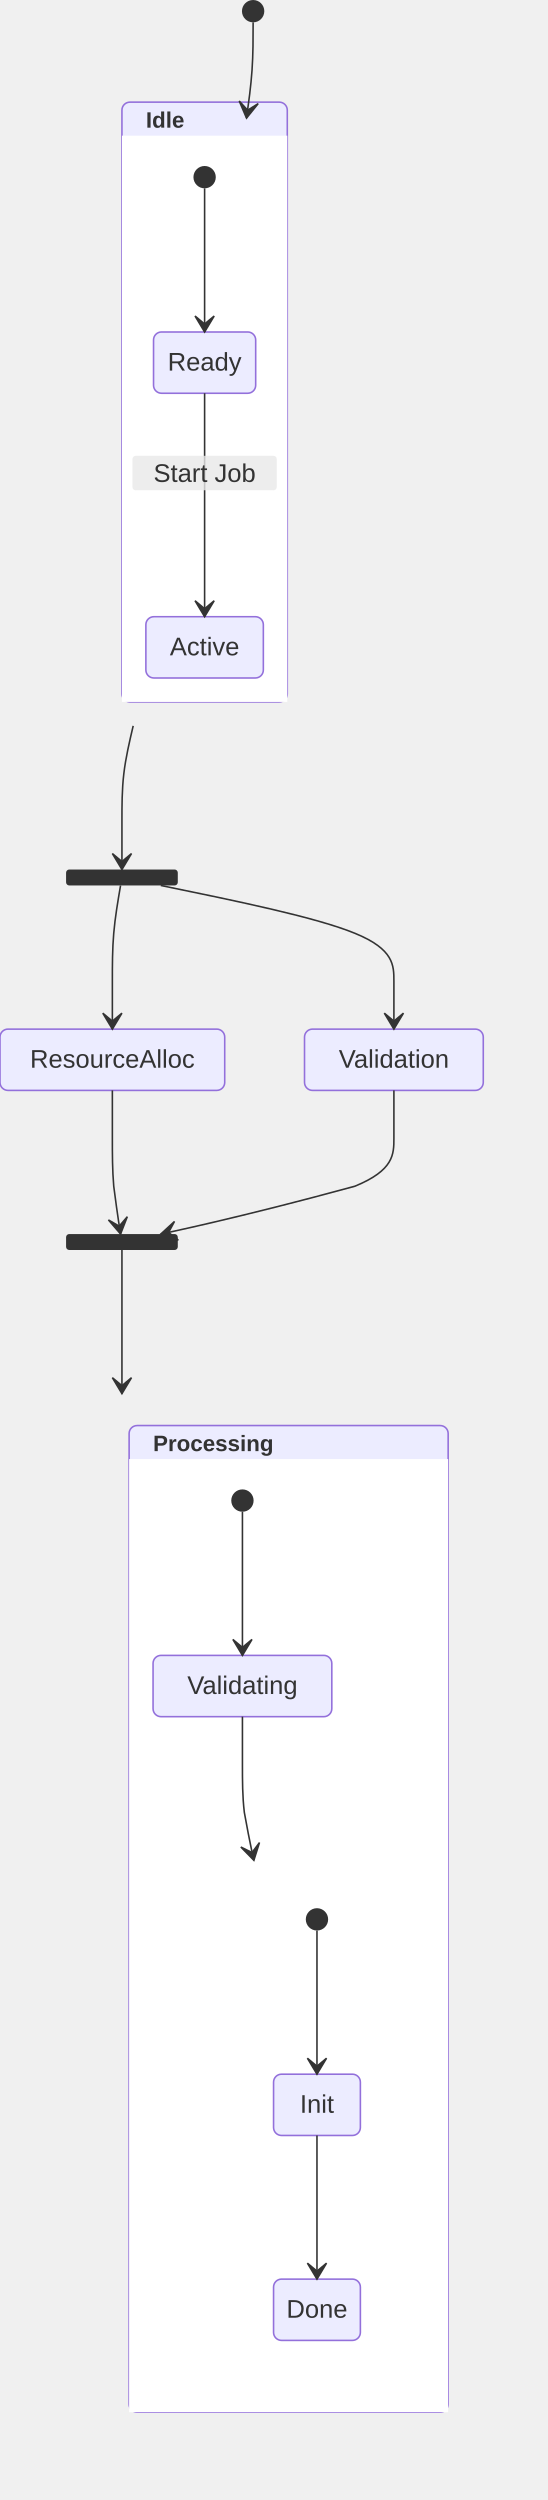
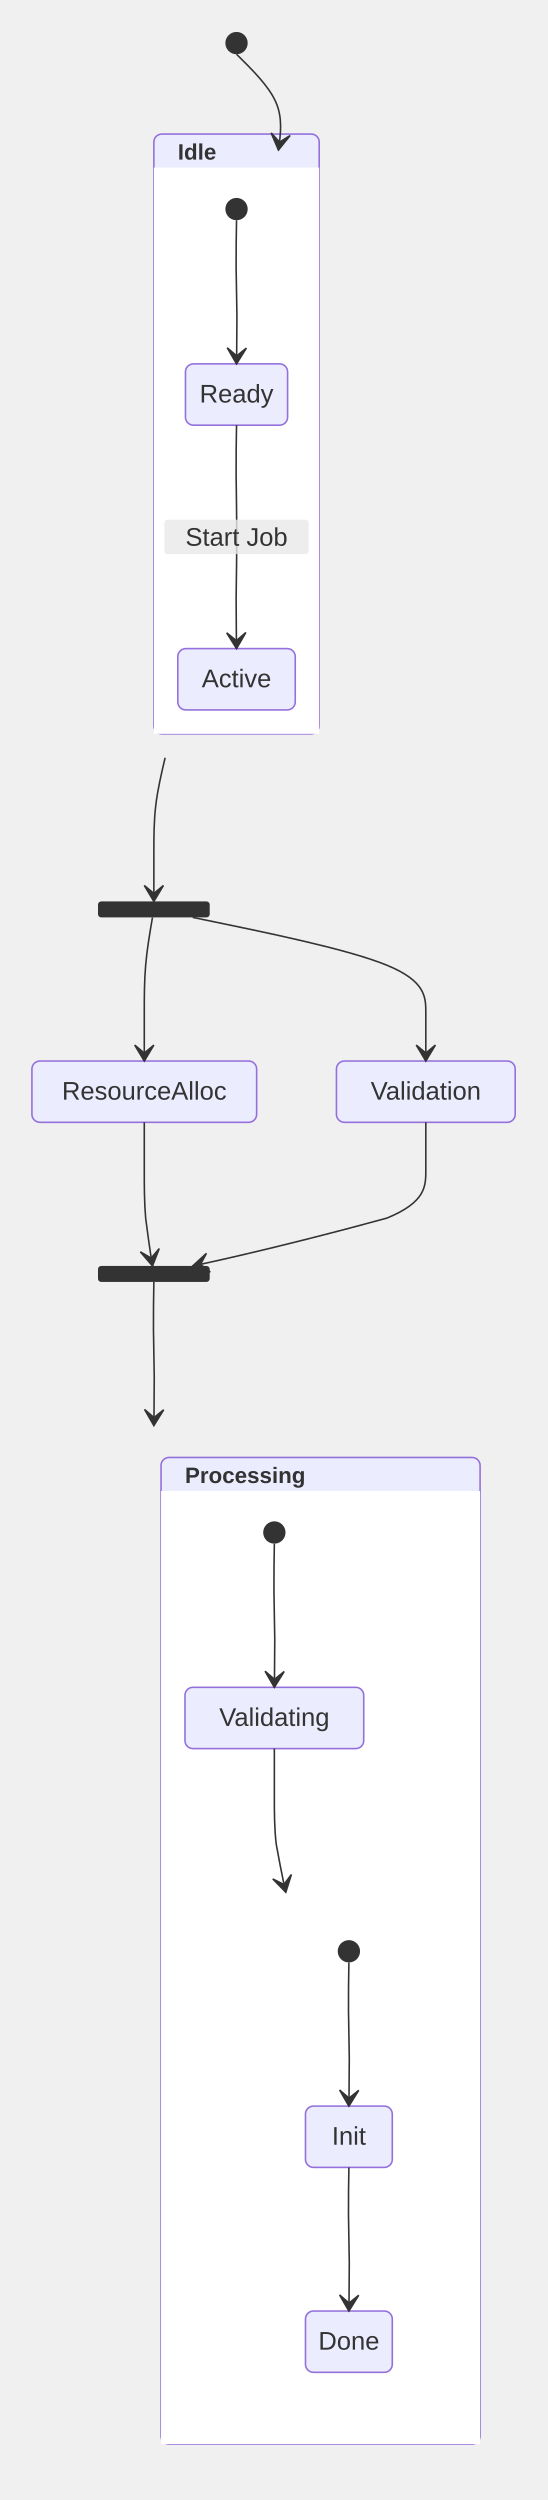
- <svg xmlns="http://www.w3.org/2000/svg" width="342.8" height="1566.4" viewBox="0 0 342.8 1566.4" class="mermaid">
+ <svg xmlns="http://www.w3.org/2000/svg" width="342.8" height="1566.4" viewBox="-20 -20 342.8 1566.4" class="mermaid">
  <style>

.mermaid {
  font-family: trebuchet ms, verdana, arial, sans-serif;
  font-size: 16px;
}

.node rect,
.node polygon,
.node circle,
.node ellipse,
.node path {
  fill: #ECECFF;
  stroke: #9370DB;
  stroke-width: 1px;
}

.node line {
  stroke: #9370DB;
  stroke-width: 1px;
}

.node .label {
  fill: #333333;
}

.node text {
  fill: #333333;
  font-family: trebuchet ms, verdana, arial, sans-serif;
  font-size: 16px;
}

.edge-path {
  fill: none;
  stroke: #333333;
  stroke-width: 1px;
}

.edge-label {
  fill: #333333;
  font-family: trebuchet ms, verdana, arial, sans-serif;
}

.edge-label-bg {
  fill: rgba(232, 232, 232, 0.8);
}

.subgraph {
  fill: #ffffde;
  stroke: #aaaa33;
  stroke-width: 1px;
}

.subgraph-title {
  fill: #333333;
  font-weight: bold;
}

.cluster rect {
  fill: #ffffde;
  stroke: #aaaa33;
  stroke-width: 1px;
  rx: 5px;
  ry: 5px;
}

.cluster-label {
  fill: #333333;
  font-family: trebuchet ms, verdana, arial, sans-serif;
  font-size: 16px;
  font-weight: bold;
}

marker path {
  fill: #333333;
  stroke: #333333;
}


.state-title {
  fill: #333333;
}

.state-box {
  fill: #ECECFF;
  stroke: #9370DB;
}

.state-label {
  fill: #333333;
}

.state-description {
  fill: #666666;
}

.state-start {
  fill: #333333;
}

.state-end-outer {
+   fill: none;
+   stroke: #9370DB;
+   stroke-width: 2;
+ }
+ 
+ .state-end-inner {
  fill: #9370DB;
-   stroke: white;
-   stroke-width: 1.5;
- }
- 
- .state-end-inner {
-   fill: white;
+   stroke: #9370DB;
+   stroke-width: 2;
}

.state-fork-join {
  fill: #333333;
}

.state-choice {
  fill: #ECECFF;
  stroke: #333333;
}

.state-divider {
  stroke: #333333;
  stroke-dasharray: 5, 5;
}

.transition-path {
  stroke: #333333;
  fill: none;
}

.transition-label {
  fill: #333333;
}

.transition-label-bg {
  fill: rgba(232, 232, 232, 0.8);
  stroke: none;
}

.note-box {
  fill: #FFFFCC;
  stroke: #333333;
}

.note-text {
  fill: #333333;
}

.state-composite-outer {
  fill: #ECECFF;
  stroke: #9370DB;
  stroke-width: 1px;
}

.state-composite-inner {
-   fill: white;
+   fill: #ffffff;
  stroke: none;
}

.state-composite-label {
  fill: #333333;
  font-weight: bold;
}

  </style>
  <defs>
    <marker id="arrow" viewBox="0 0 20 14" refX="19" refY="7" markerWidth="20" markerHeight="14" orient="auto" markerUnits="userSpaceOnUse">
-       <path d="M 19,7 L9,13 L14,7 L9,1 Z" stroke="#333333" stroke-width="1" fill="#333333" />
+       <path d="M 19,7 L9,13 L14,7 L9,1 Z" stroke-width="1" stroke="#333333" fill="#333333" />
    </marker>
  </defs>
  <g class="root">
    <g class="clusters">

    </g>
    <g class="edgePaths">

    </g>
    <g class="edgeLabels">

    </g>
    <g class="nodes">

    </g>
    <g class="composite-state" id="composite-Executing">
      <rect x="156.4" y="1155.6" width="84.4" height="325.8" rx="5" ry="5" class="state-composite-outer" />
      <rect x="156.4" y="1176.6" width="84.4" height="304.8" rx="0" ry="0" class="state-composite-inner" />
      <text x="171.4" y="1171.6" class="state-composite-label" font-size="14">Executing</text>
    </g>
    <g class="composite-state" id="composite-Idle">
      <rect x="76.4" y="64" width="103.6" height="375.8" rx="5" ry="5" class="state-composite-outer" />
      <rect x="76.4" y="85" width="103.6" height="354.8" rx="0" ry="0" class="state-composite-inner" />
      <text x="91.4" y="80" class="state-composite-label" font-size="14">Idle</text>
    </g>
    <g class="composite-state" id="composite-Processing">
      <rect x="80.9" y="893.2" width="199.9" height="618.2" rx="5" ry="5" class="state-composite-outer" />
      <rect x="80.9" y="914.2" width="199.9" height="597.2" rx="0" ry="0" class="state-composite-inner" />
      <text x="95.9" y="909.2" class="state-composite-label" font-size="14">Processing</text>
    </g>
    <g class="state-node" id="state-Active">
-       <rect x="91.4" y="386.4" width="73.6" height="38.4" rx="5" ry="5" class="state-box" fill="#ECECFF" stroke="#9370DB" stroke-width="1" />
+       <rect x="91.4" y="386.4" width="73.6" height="38.4" rx="5" ry="5" class="state-box" fill="#ECECFF" stroke-width="1" stroke="#9370DB" />
      <text x="128.2" y="410.6" class="state-label" text-anchor="middle" font-size="16">Active</text>
    </g>
    <g class="state-node" id="state-Done">
-       <rect x="171.4" y="1428" width="54.4" height="38.4" rx="5" ry="5" class="state-box" fill="#ECECFF" stroke-width="1" stroke="#9370DB" />
+       <rect x="171.4" y="1428" width="54.4" height="38.4" rx="5" ry="5" class="state-box" stroke="#9370DB" fill="#ECECFF" stroke-width="1" />
      <text x="198.6" y="1452.2" class="state-label" text-anchor="middle" font-size="16">Done</text>
    </g>
    <g class="state-node" id="state-Init">
-       <rect x="171.4" y="1299.6" width="54.4" height="38.4" rx="5" ry="5" class="state-box" fill="#ECECFF" stroke="#9370DB" stroke-width="1" />
-       <text x="198.6" y="1323.8" class="state-label" font-size="16" text-anchor="middle">Init</text>
+       <rect x="171.4" y="1299.6" width="54.4" height="38.4" rx="5" ry="5" class="state-box" stroke="#9370DB" fill="#ECECFF" stroke-width="1" />
+       <text x="198.6" y="1323.8" class="state-label" text-anchor="middle" font-size="16">Init</text>
    </g>
    <g class="state-node" id="state-Ready">
-       <rect x="96.2" y="208" width="64" height="38.4" rx="5" ry="5" class="state-box" fill="#ECECFF" stroke="#9370DB" stroke-width="1" />
+       <rect x="96.2" y="208" width="64" height="38.4" rx="5" ry="5" class="state-box" stroke-width="1" fill="#ECECFF" stroke="#9370DB" />
      <text x="128.2" y="232.2" class="state-label" text-anchor="middle" font-size="16">Ready</text>
    </g>
    <g class="state-node" id="state-ResourceAlloc">
-       <rect x="0" y="644.8" width="140.8" height="38.4" rx="5" ry="5" class="state-box" fill="#ECECFF" stroke="#9370DB" stroke-width="1" />
+       <rect x="0" y="644.8" width="140.8" height="38.4" rx="5" ry="5" class="state-box" stroke-width="1" fill="#ECECFF" stroke="#9370DB" />
      <text x="70.4" y="669" class="state-label" text-anchor="middle" font-size="16">ResourceAlloc</text>
    </g>
    <g class="state-node" id="state-Validating">
-       <rect x="95.9" y="1037.2" width="112" height="38.4" rx="5" ry="5" class="state-box" fill="#ECECFF" stroke-width="1" stroke="#9370DB" />
-       <text x="151.9" y="1061.4" class="state-label" font-size="16" text-anchor="middle">Validating</text>
+       <rect x="95.9" y="1037.2" width="112" height="38.4" rx="5" ry="5" class="state-box" stroke-width="1" fill="#ECECFF" stroke="#9370DB" />
+       <text x="151.9" y="1061.4" class="state-label" text-anchor="middle" font-size="16">Validating</text>
    </g>
    <g class="state-node" id="state-Validation">
-       <rect x="190.8" y="644.8" width="112" height="38.4" rx="5" ry="5" class="state-box" fill="#ECECFF" stroke-width="1" stroke="#9370DB" />
+       <rect x="190.8" y="644.8" width="112" height="38.4" rx="5" ry="5" class="state-box" fill="#ECECFF" stroke="#9370DB" stroke-width="1" />
      <text x="246.8" y="669" class="state-label" font-size="16" text-anchor="middle">Validation</text>
    </g>
    <g class="state-node" id="state-[*]_start_0">
-       <circle cx="158.6" cy="7" r="7" class="state-start" fill="#333333" />
+       <circle cx="128.2" cy="7" r="7" class="state-start" fill="#333333" />
    </g>
    <g class="state-node" id="state-[*]_start_1">
      <circle cx="128.2" cy="111" r="7" class="state-start" fill="#333333" />
    </g>
    <g class="state-node" id="state-[*]_start_2">
      <circle cx="151.9" cy="940.2" r="7" class="state-start" fill="#333333" />
    </g>
    <g class="state-node" id="state-[*]_start_3">
      <circle cx="198.6" cy="1202.6" r="7" class="state-start" fill="#333333" />
    </g>
    <g class="state-node" id="state-fork_state">
      <rect x="41.4" y="544.8" width="70" height="10" rx="2" ry="2" class="state-fork-join" fill="#333333" />
    </g>
    <g class="state-node" id="state-join_state">
      <rect x="41.4" y="773.2" width="70" height="10" rx="2" ry="2" class="state-fork-join" fill="#333333" />
    </g>
    <g class="transition">
-       <path d="M 158.60 14.00 C 158.60 24.00, 158.60 34.00, 157.91 44.00 C 157.22 54.00, 155.84 64.00, 154.46 74.00" class="transition-path" stroke-width="1" stroke="#333333" marker-end="url(#arrow)" fill="none" />
-     </g>
-     <g class="transition">
-       <path d="M 128.20 118.00 C 128.20 128.00, 128.20 138.00, 128.20 148.00 C 128.20 158.00, 128.20 168.00, 128.20 178.00 C 128.20 198.00, 128.20 208.00, 128.20 208.00" class="transition-path" stroke-width="1" stroke="#333333" fill="none" marker-end="url(#arrow)" />
-     </g>
-     <g class="transition">
-       <path d="M 128.20 246.40 C 128.20 256.40, 128.20 266.40, 128.20 278.07 C 128.20 289.73, 128.20 303.07, 128.20 316.40 C 128.20 329.73, 128.20 343.07, 128.20 354.73 C 128.20 376.40, 128.20 386.40, 128.20 386.40" class="transition-path" stroke="#333333" stroke-width="1" fill="none" marker-end="url(#arrow)" />
-       <rect x="83" y="285.6" width="90.4" height="21.6" rx="2" ry="2" class="transition-label-bg" />
-       <text x="128.2" y="296.4" class="transition-label" font-size="16" dominant-baseline="central" text-anchor="middle">Start Job</text>
-     </g>
-     <g class="transition">
-       <path d="M 83.45 454.80 C 81.10 464.80, 78.75 474.80, 77.58 484.80 C 76.40 494.80, 76.40 504.80, 76.40 514.80 C 76.40 534.80, 76.40 544.80, 76.40 544.80" class="transition-path" marker-end="url(#arrow)" stroke-width="1" fill="none" stroke="#333333" />
-     </g>
-     <g class="transition">
-       <path d="M 100.74 554.80 C 149.43 564.80, 198.11 574.80, 222.46 584.80 C 246.80 594.80, 246.80 604.80, 246.80 614.80 C 246.80 634.80, 246.80 644.80, 246.80 644.80" class="transition-path" stroke="#333333" marker-end="url(#arrow)" stroke-width="1" fill="none" />
-     </g>
-     <g class="transition">
-       <path d="M 75.54 554.80 C 73.83 564.80, 72.11 574.80, 71.26 584.80 C 70.40 594.80, 70.40 604.80, 70.40 614.80 C 70.40 634.80, 70.40 644.80, 70.40 644.80" class="transition-path" stroke-width="1" marker-end="url(#arrow)" stroke="#333333" fill="none" />
-     </g>
-     <g class="transition">
-       <path d="M 246.80 683.20 C 246.80 693.20, 246.80 703.20, 246.80 713.20 C 246.80 723.20, 246.80 733.20, 222.46 743.20 C 149.43 763.20, 100.74 773.20, 100.74 773.20" class="transition-path" stroke-width="1" stroke="#333333" fill="none" marker-end="url(#arrow)" />
-     </g>
-     <g class="transition">
-       <path d="M 70.40 683.20 C 70.40 693.20, 70.40 703.20, 70.40 713.20 C 70.40 723.20, 70.40 733.20, 71.26 743.20 C 73.83 763.20, 75.54 773.20, 75.54 773.20" class="transition-path" fill="none" stroke-width="1" marker-end="url(#arrow)" stroke="#333333" />
-     </g>
-     <g class="transition">
-       <path d="M 76.40 783.20 C 76.40 793.20, 76.40 803.20, 76.40 813.20 C 76.40 823.20, 76.40 833.20, 76.40 843.20 C 76.40 863.20, 76.40 873.20, 76.40 873.20" class="transition-path" stroke-width="1" marker-end="url(#arrow)" fill="none" stroke="#333333" />
-     </g>
-     <g class="transition">
-       <path d="M 151.90 947.20 C 151.90 957.20, 151.90 967.20, 151.90 977.20 C 151.90 987.20, 151.90 997.20, 151.90 1007.20 C 151.90 1027.20, 151.90 1037.20, 151.90 1037.20" class="transition-path" stroke-width="1" fill="none" marker-end="url(#arrow)" stroke="#333333" />
-     </g>
-     <g class="transition">
-       <path d="M 151.90 1075.60 C 151.90 1085.60, 151.90 1095.60, 151.90 1105.60 C 151.90 1115.60, 151.90 1125.60, 153.09 1135.60 C 156.68 1155.60, 159.07 1165.60, 159.07 1165.60" class="transition-path" stroke="#333333" fill="none" marker-end="url(#arrow)" stroke-width="1" />
-     </g>
-     <g class="transition">
-       <path d="M 198.60 1209.60 C 198.60 1219.60, 198.60 1229.60, 198.60 1239.60 C 198.60 1249.60, 198.60 1259.60, 198.60 1269.60 C 198.60 1289.60, 198.60 1299.60, 198.60 1299.60" class="transition-path" marker-end="url(#arrow)" stroke-width="1" fill="none" stroke="#333333" />
-     </g>
-     <g class="transition">
-       <path d="M 198.60 1338.00 C 198.60 1348.00, 198.60 1358.00, 198.60 1368.00 C 198.60 1378.00, 198.60 1388.00, 198.60 1398.00 C 198.60 1418.00, 198.60 1428.00, 198.60 1428.00" class="transition-path" fill="none" stroke="#333333" stroke-width="1" marker-end="url(#arrow)" />
+       <path d="M 128.20 14.00 C 138.33 24.00, 148.47 34.00, 152.84 44.00 C 157.22 54.00, 155.84 64.00, 154.46 74.00" class="transition-path" fill="none" marker-end="url(#arrow)" stroke-width="1" />
+     </g>
+     <g class="transition">
+       <path d="M 128.20 118.00 C 128.03 128.00, 127.87 138.00, 127.95 148.00 C 128.03 158.00, 128.37 168.00, 128.45 178.00 C 128.37 198.00, 128.20 208.00, 128.20 208.00" class="transition-path" marker-end="url(#arrow)" fill="none" stroke-width="1" />
+     </g>
+     <g class="transition">
+       <path d="M 128.20 246.40 C 128.03 256.40, 127.87 266.40, 127.95 278.07 C 128.03 289.73, 128.37 303.07, 128.37 316.40 C 128.37 329.73, 128.03 343.07, 127.95 354.73 C 128.03 376.40, 128.20 386.40, 128.20 386.40" class="transition-path" marker-end="url(#arrow)" fill="none" stroke-width="1" />
+       <rect x="83" y="305.6" width="90.4" height="21.6" rx="2" ry="2" class="transition-label-bg" />
+       <text x="128.2" y="316.4" class="transition-label" dominant-baseline="central" text-anchor="middle" font-size="16">Start Job</text>
+     </g>
+     <g class="transition">
+       <path d="M 83.45 454.80 C 81.10 464.80, 78.75 474.80, 77.58 484.80 C 76.40 494.80, 76.40 504.80, 76.40 514.80 C 76.40 534.80, 76.40 544.80, 76.40 544.80" class="transition-path" fill="none" marker-end="url(#arrow)" stroke-width="1" />
+     </g>
+     <g class="transition">
+       <path d="M 100.74 554.80 C 149.43 564.80, 198.11 574.80, 222.46 584.80 C 246.80 594.80, 246.80 604.80, 246.80 614.80 C 246.80 634.80, 246.80 644.80, 246.80 644.80" class="transition-path" marker-end="url(#arrow)" stroke-width="1" fill="none" />
+     </g>
+     <g class="transition">
+       <path d="M 75.54 554.80 C 73.83 564.80, 72.11 574.80, 71.26 584.80 C 70.40 594.80, 70.40 604.80, 70.40 614.80 C 70.40 634.80, 70.40 644.80, 70.40 644.80" class="transition-path" marker-end="url(#arrow)" stroke-width="1" fill="none" />
+     </g>
+     <g class="transition">
+       <path d="M 246.80 683.20 C 246.80 693.20, 246.80 703.20, 246.80 713.20 C 246.80 723.20, 246.80 733.20, 222.46 743.20 C 149.43 763.20, 100.74 773.20, 100.74 773.20" class="transition-path" stroke-width="1" fill="none" marker-end="url(#arrow)" />
+     </g>
+     <g class="transition">
+       <path d="M 70.40 683.20 C 70.40 693.20, 70.40 703.20, 70.40 713.20 C 70.40 723.20, 70.40 733.20, 71.26 743.20 C 73.83 763.20, 75.54 773.20, 75.54 773.20" class="transition-path" fill="none" stroke-width="1" marker-end="url(#arrow)" />
+     </g>
+     <g class="transition">
+       <path d="M 76.40 783.20 C 76.23 793.20, 76.07 803.20, 76.15 813.20 C 76.23 823.20, 76.57 833.20, 76.65 843.20 C 76.57 863.20, 76.40 873.20, 76.40 873.20" class="transition-path" stroke-width="1" fill="none" marker-end="url(#arrow)" />
+     </g>
+     <g class="transition">
+       <path d="M 151.90 947.20 C 151.73 957.20, 151.57 967.20, 151.65 977.20 C 151.73 987.20, 152.07 997.20, 152.15 1007.20 C 152.07 1027.20, 151.90 1037.20, 151.90 1037.20" class="transition-path" fill="none" stroke-width="1" marker-end="url(#arrow)" />
+     </g>
+     <g class="transition">
+       <path d="M 151.90 1075.60 C 151.90 1085.60, 151.90 1095.60, 151.90 1105.60 C 151.90 1115.60, 151.90 1125.60, 153.09 1135.60 C 156.68 1155.60, 159.07 1165.60, 159.07 1165.60" class="transition-path" marker-end="url(#arrow)" fill="none" stroke-width="1" />
+     </g>
+     <g class="transition">
+       <path d="M 198.60 1209.60 C 198.43 1219.60, 198.27 1229.60, 198.35 1239.60 C 198.43 1249.60, 198.77 1259.60, 198.85 1269.60 C 198.77 1289.60, 198.60 1299.60, 198.60 1299.60" class="transition-path" stroke-width="1" marker-end="url(#arrow)" fill="none" />
+     </g>
+     <g class="transition">
+       <path d="M 198.60 1338.00 C 198.43 1348.00, 198.27 1358.00, 198.35 1368.00 C 198.43 1378.00, 198.77 1388.00, 198.85 1398.00 C 198.77 1418.00, 198.60 1428.00, 198.60 1428.00" class="transition-path" fill="none" marker-end="url(#arrow)" stroke-width="1" />
    </g>
  </g>
</svg>
